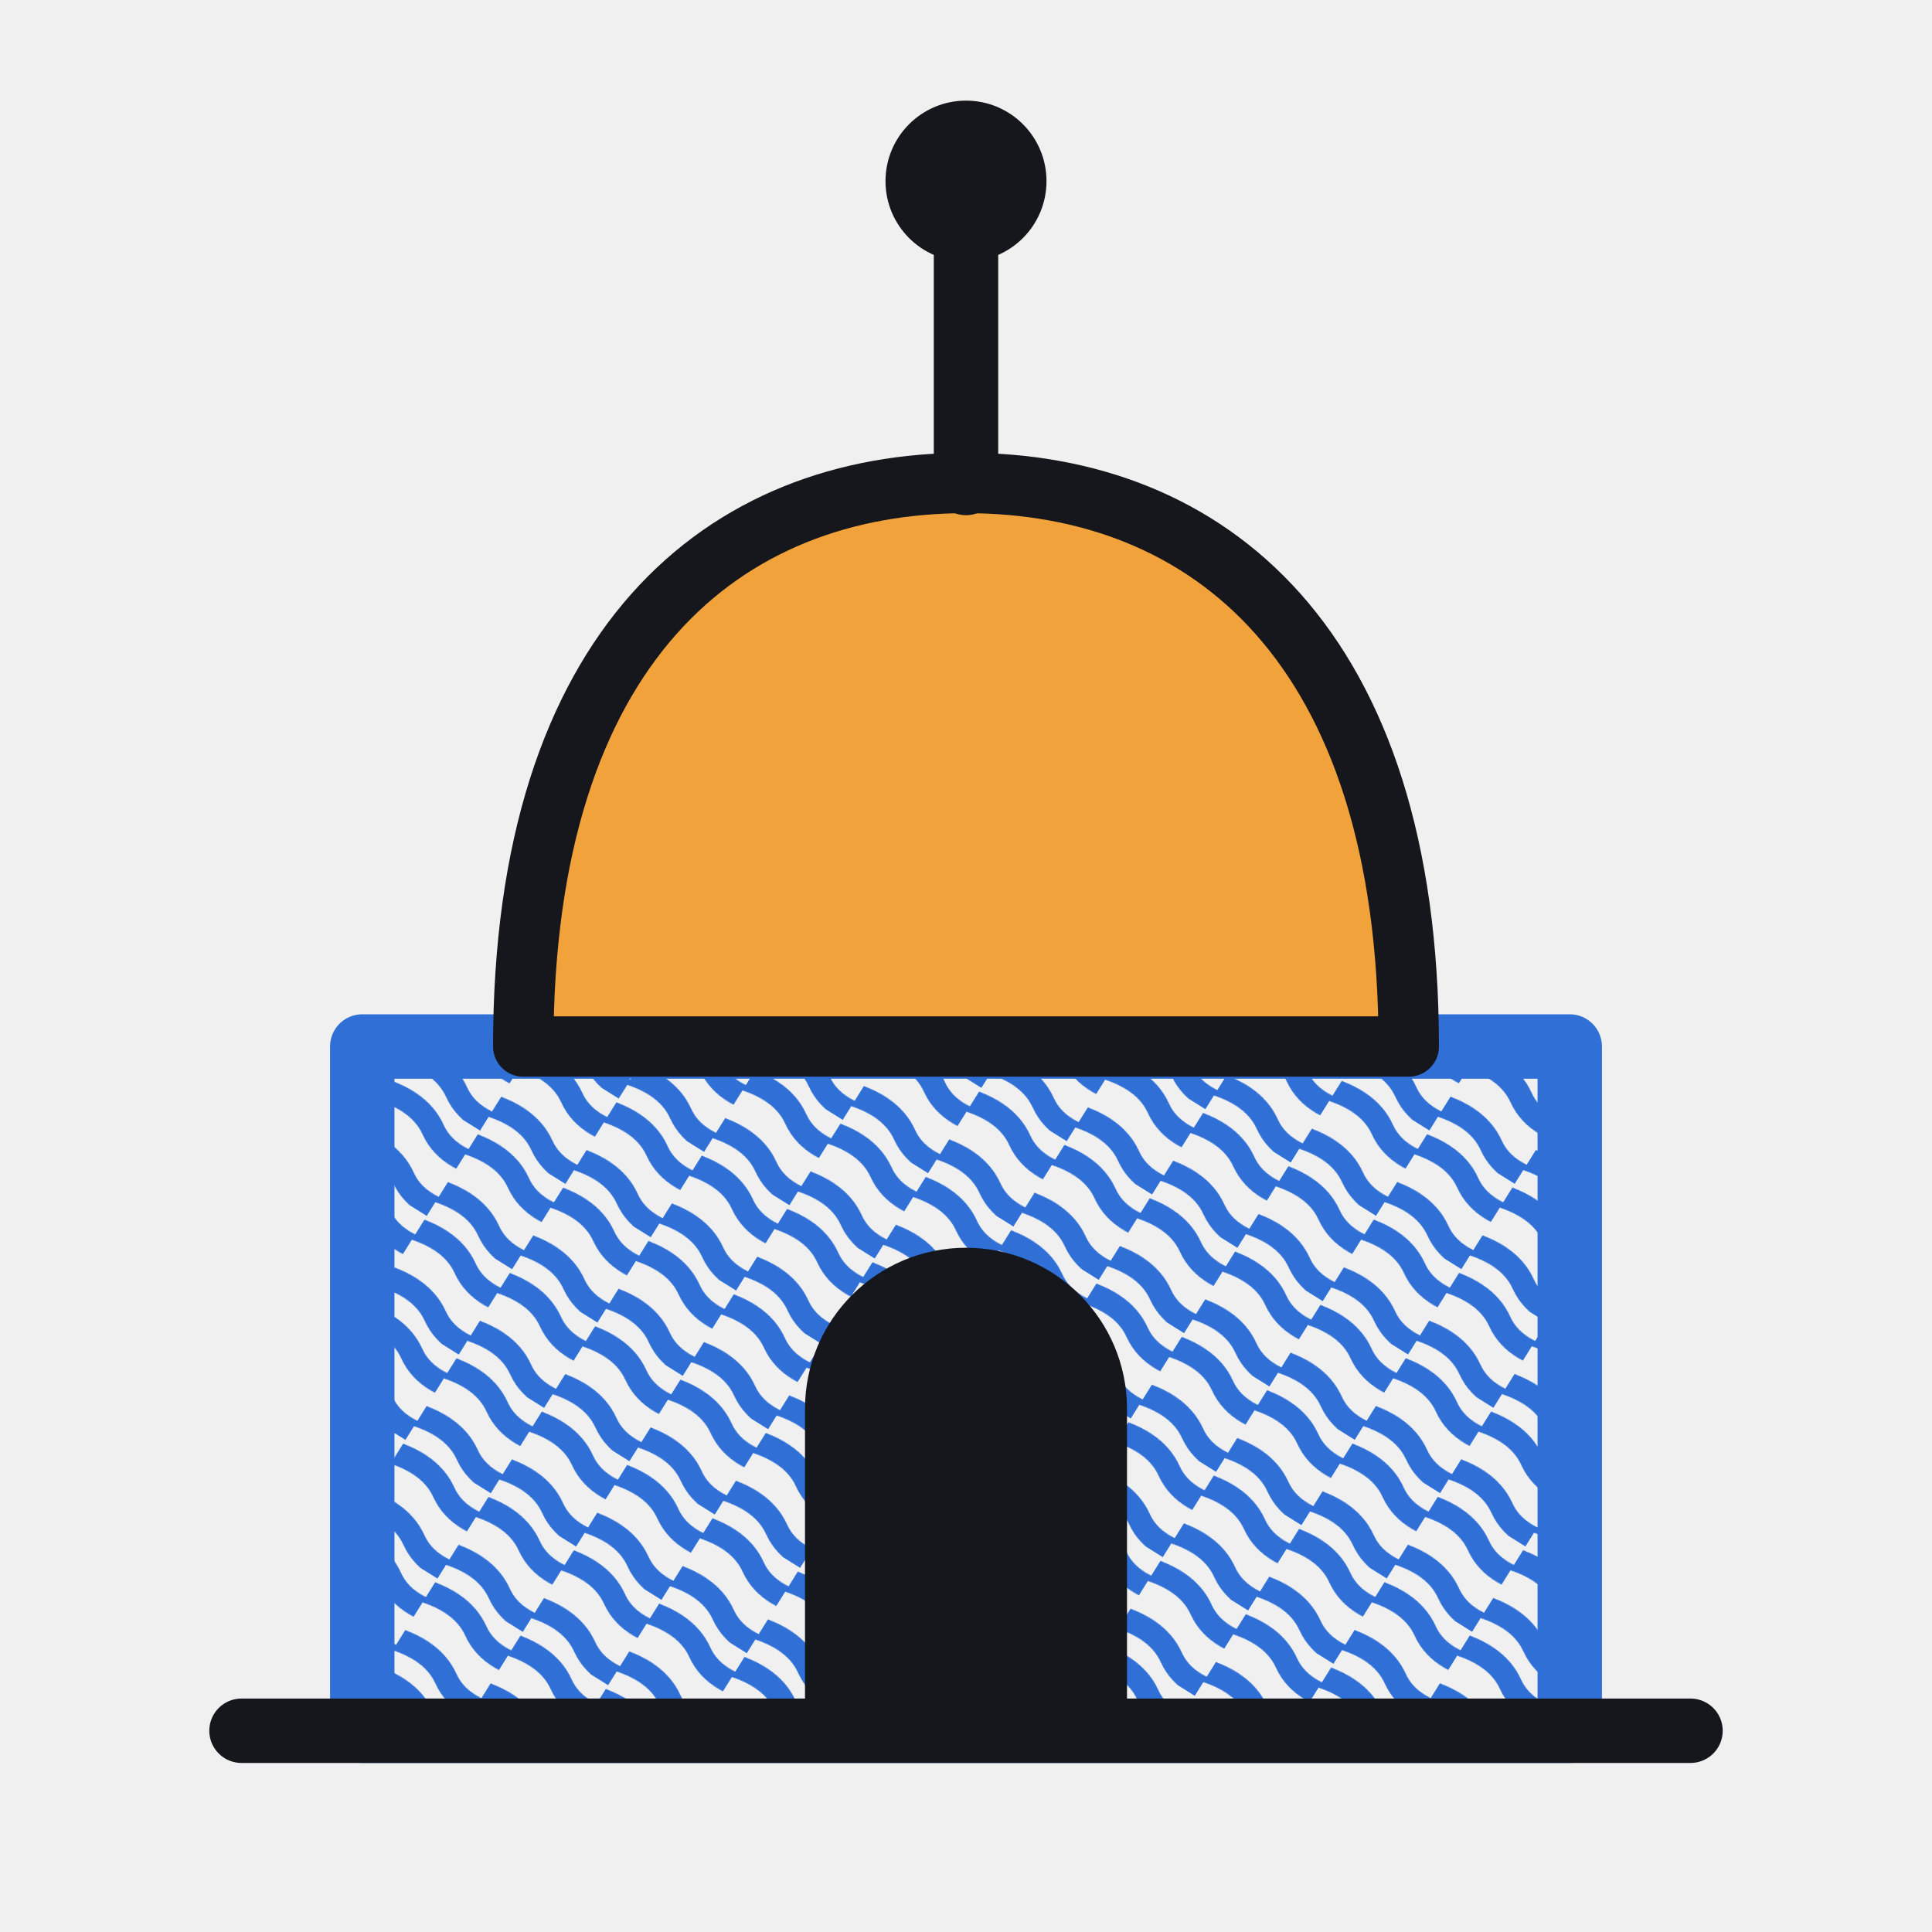
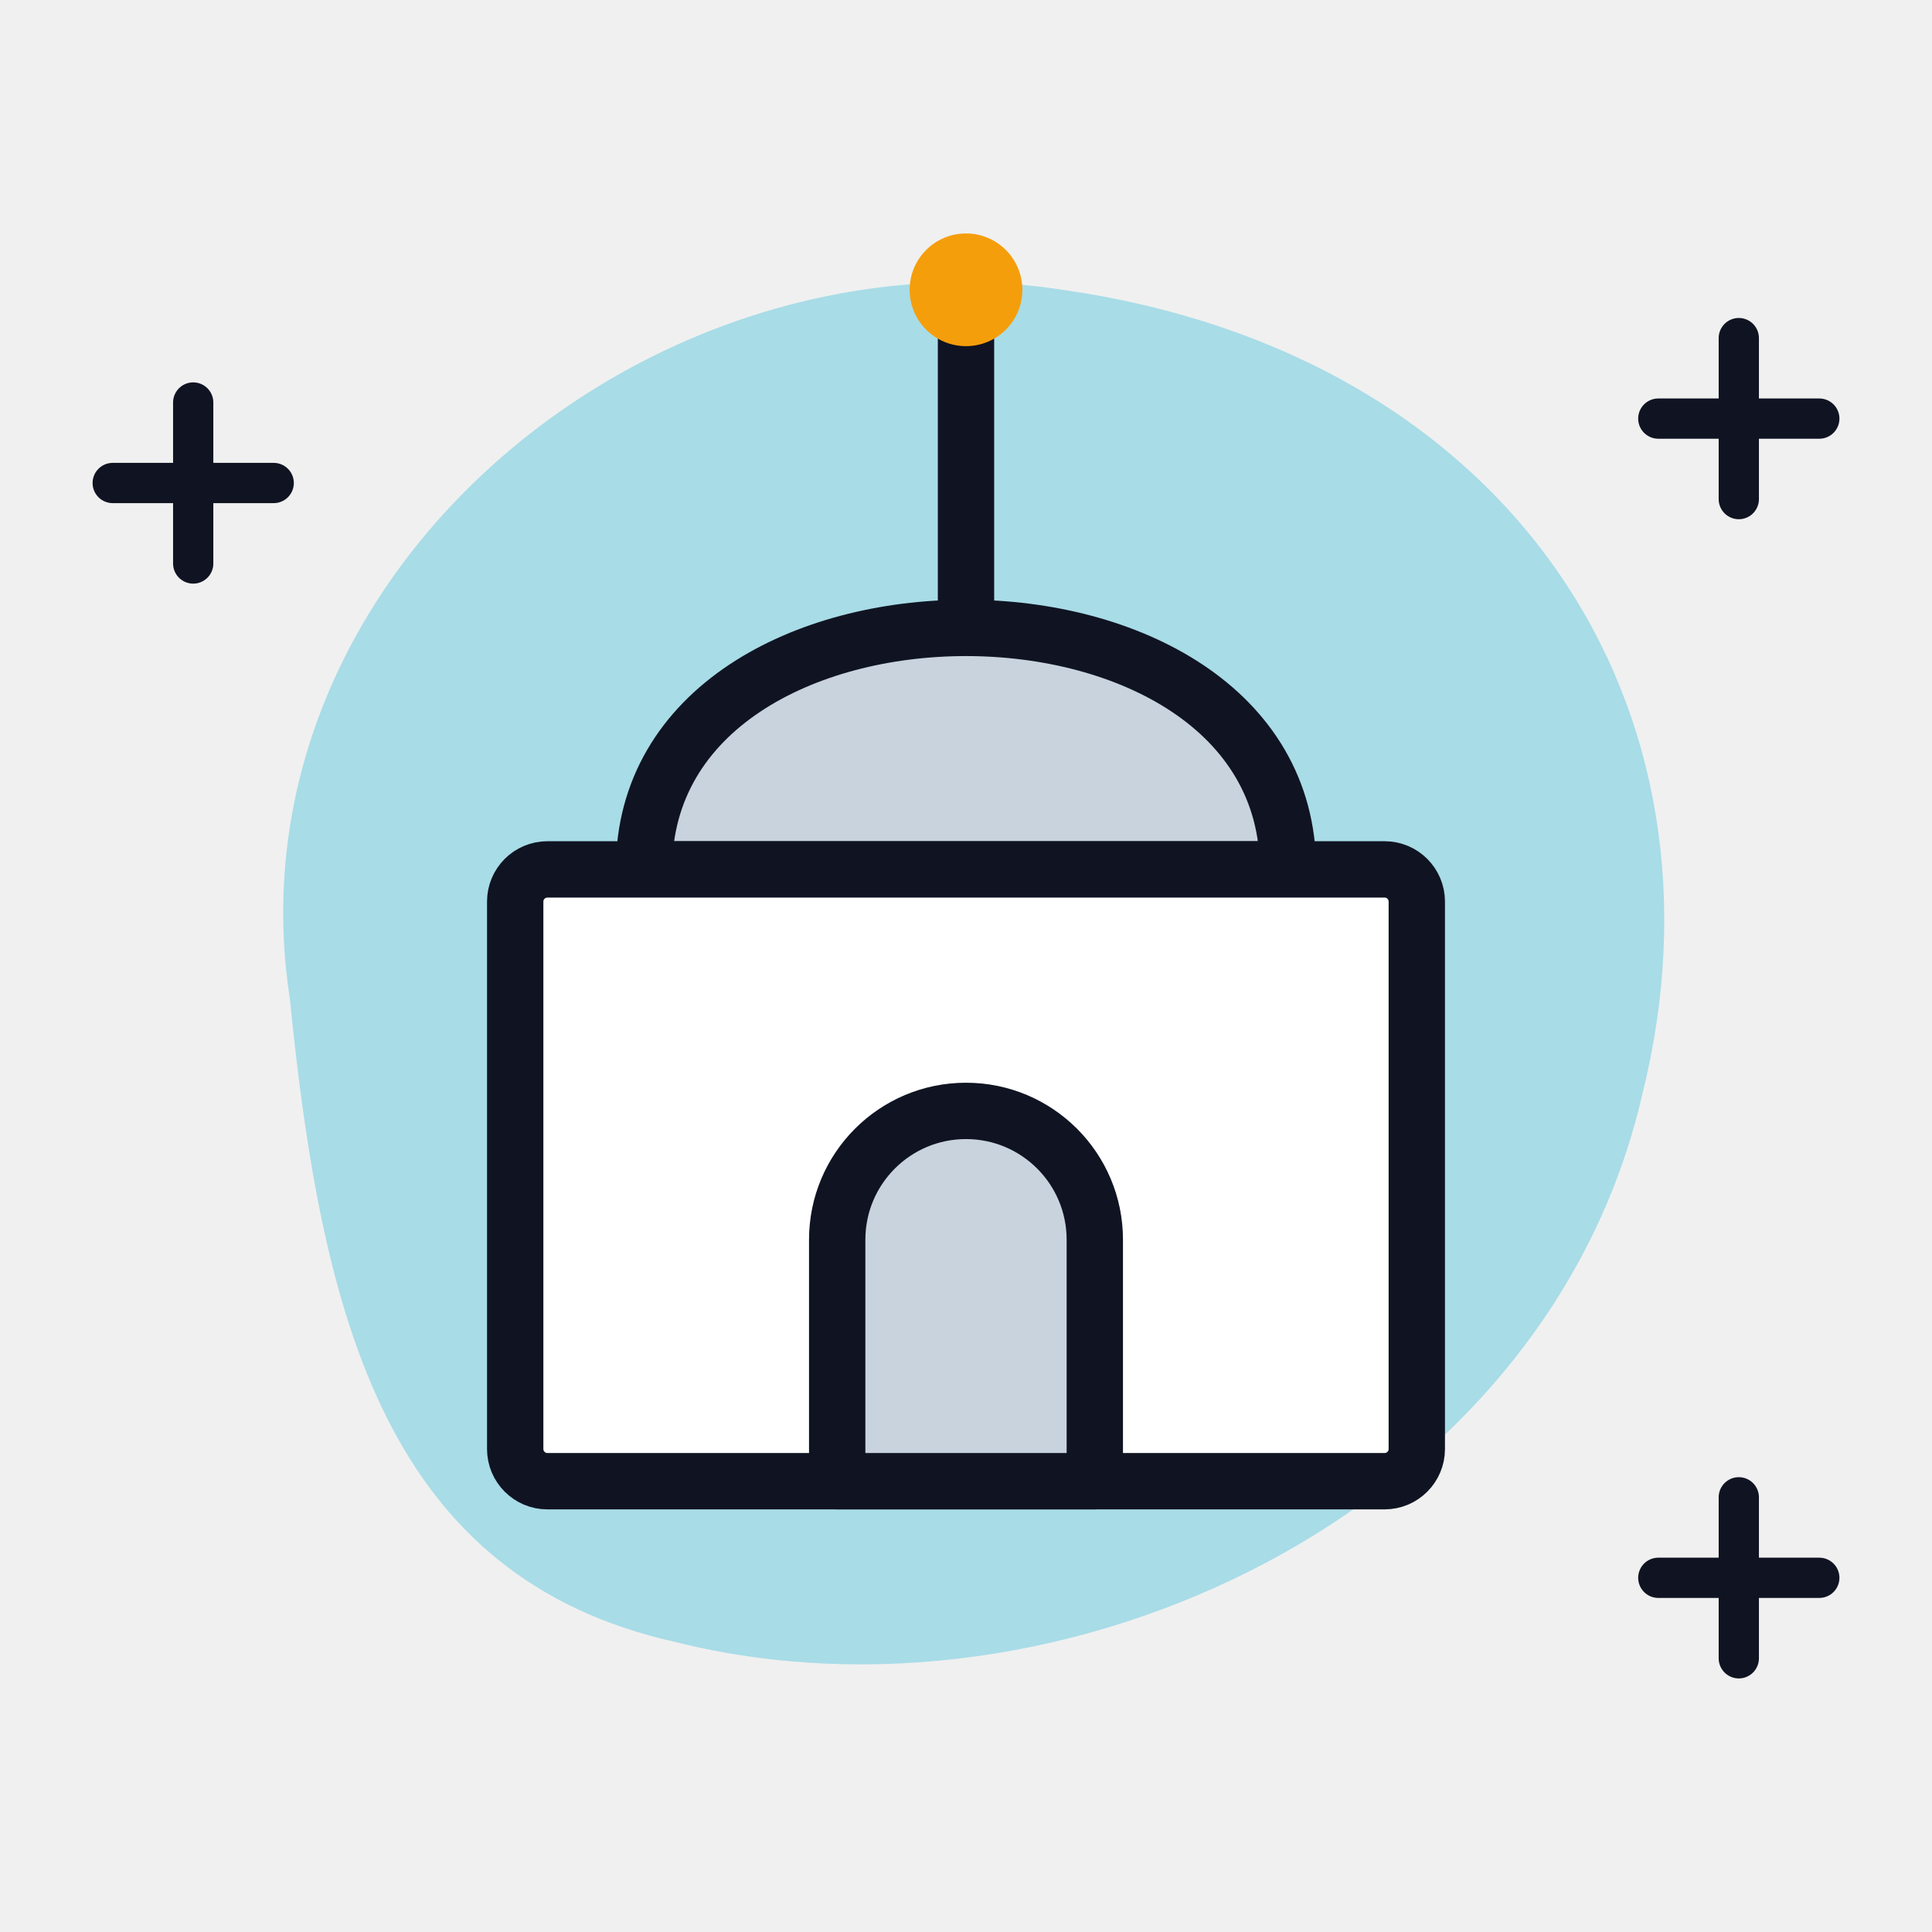
- <svg xmlns="http://www.w3.org/2000/svg" viewBox="0 0 96 96" width="96" height="96" role="img">
-   <defs>
-     <pattern id="s" width="5" height="5" patternUnits="userSpaceOnUse" patternTransform="rotate(32)">
-       <path d="M-1 1.1 Q1.5 0.2 3 1.2 T7 1.1 M-1 3.9 Q1.5 3 3 4 T7 3.9" stroke="#2f6fd6" stroke-width="1.15" fill="none" stroke-linecap="round" />
-     </pattern>
-   </defs>
-   <style>.o{fill:none;stroke:#15171c;stroke-width:3.2;stroke-linecap:round;stroke-linejoin:round}.h{fill:url(#s);stroke:#2f6fd6;stroke-width:3.2;stroke-linecap:round;stroke-linejoin:round}.a{fill:#f2a23a;stroke:#15171c;stroke-width:3;stroke-linecap:round;stroke-linejoin:round}.k{fill:#15171c;stroke:#15171c;stroke-width:2;stroke-linecap:round;stroke-linejoin:round}.w{fill:#fff;stroke:none}</style>
-   <path class="h" d="M18 52 H78 V86 H18 Z" />
-   <path class="a" d="M26 52 C26 32 36 24 48 24 C60 24 70 32 70 52 Z" />
-   <path class="o" d="M48 24 V12" />
-   <circle class="k" cx="48" cy="9" r="3" />
-   <path class="k" d="M41 86 V70 A7 7 0 0 1 55 70 V86Z" />
-   <path class="o" d="M12 86 H84" />
+ <svg xmlns="http://www.w3.org/2000/svg" viewBox="0 0 120 120">
+   <path d="M18 62C14 36 40 14 66 18C94 22 108 44 102 68C96 94 66 108 42 102C24 98 20 82 18 62Z" fill="#A8DCE7" />
+   <path d="M12 25v10M7 30h10M108 21v10M103 26h10M108 93v10M103 98h10" fill="none" stroke="#101422" stroke-width="2.5" stroke-linecap="round" />
+   <g fill="none" stroke="#101422" stroke-width="3.5" stroke-linejoin="round" stroke-linecap="round">
+     <path d="M60 20v19" />
+     <circle cx="60" cy="18" r="3.5" fill="#F59E0B" stroke="none" />
+     <path d="M40 54C40 34 80 34 80 54Z" fill="#C9D3DD" />
+     <rect x="32" y="54" width="56" height="38" rx="2" fill="#fff" />
+     <path d="M52 92V77a8 8 0 0 1 16 0V92Z" fill="#C9D3DD" />
+   </g>
</svg>
